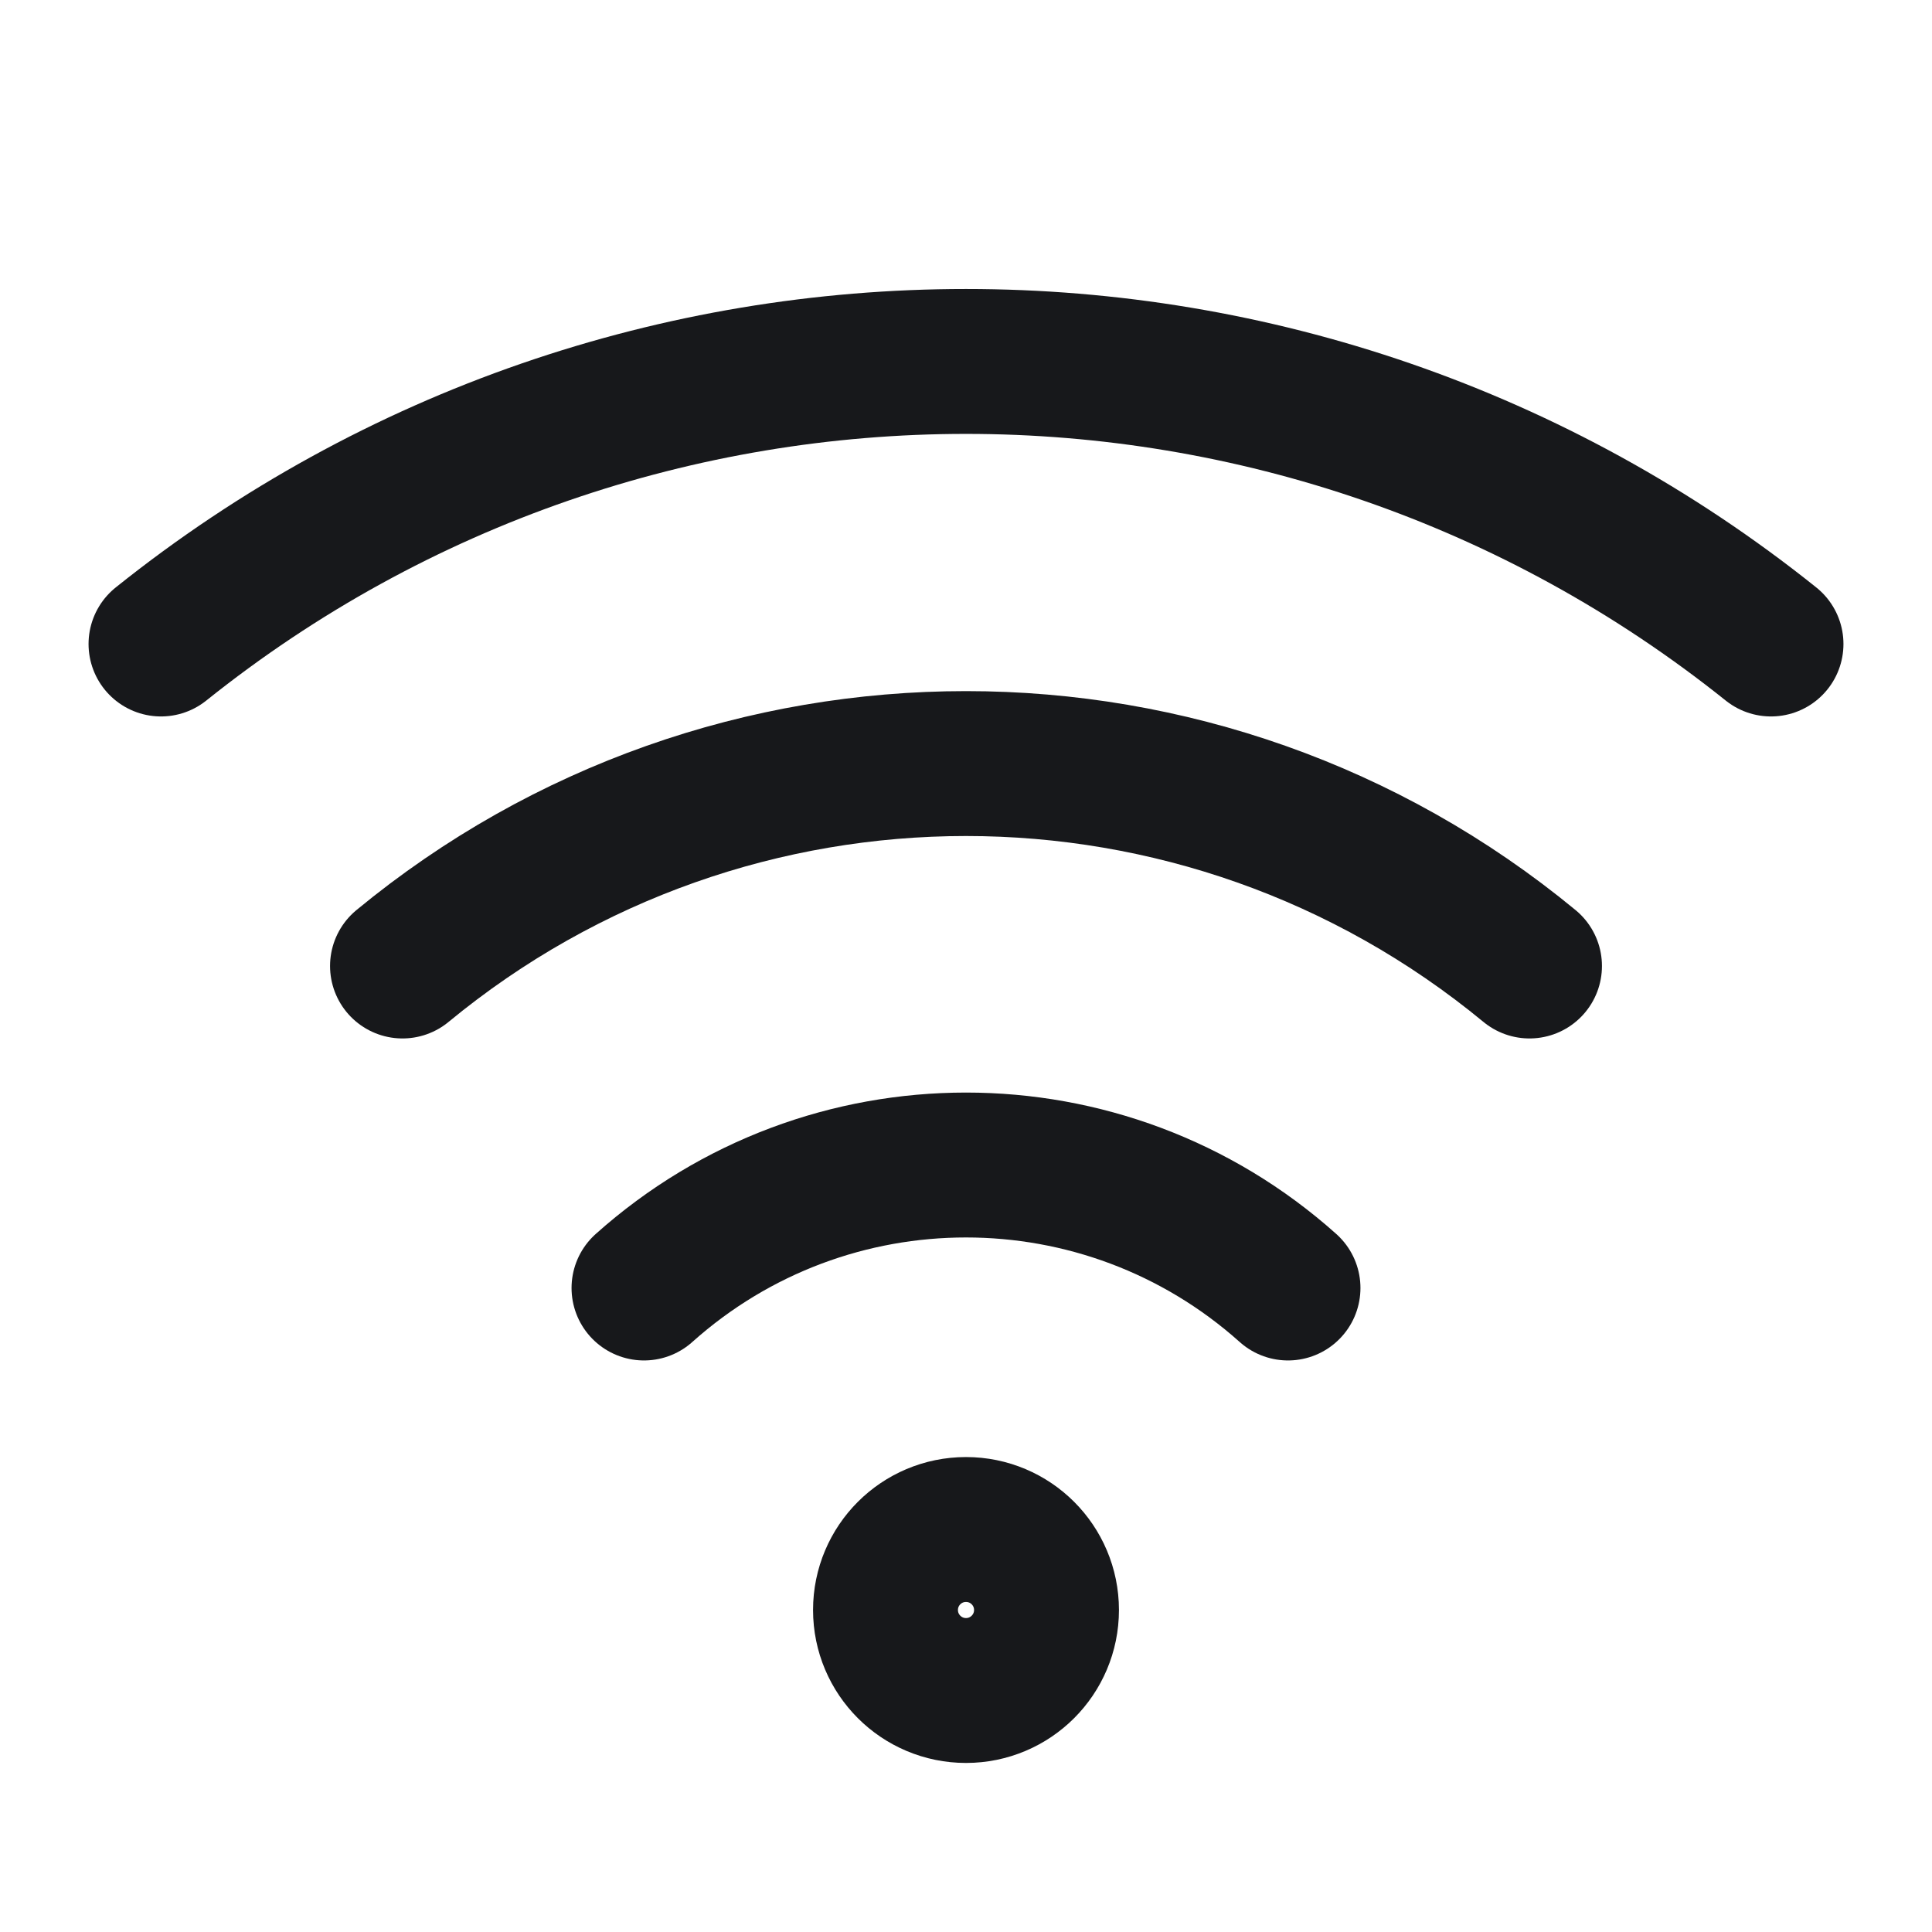
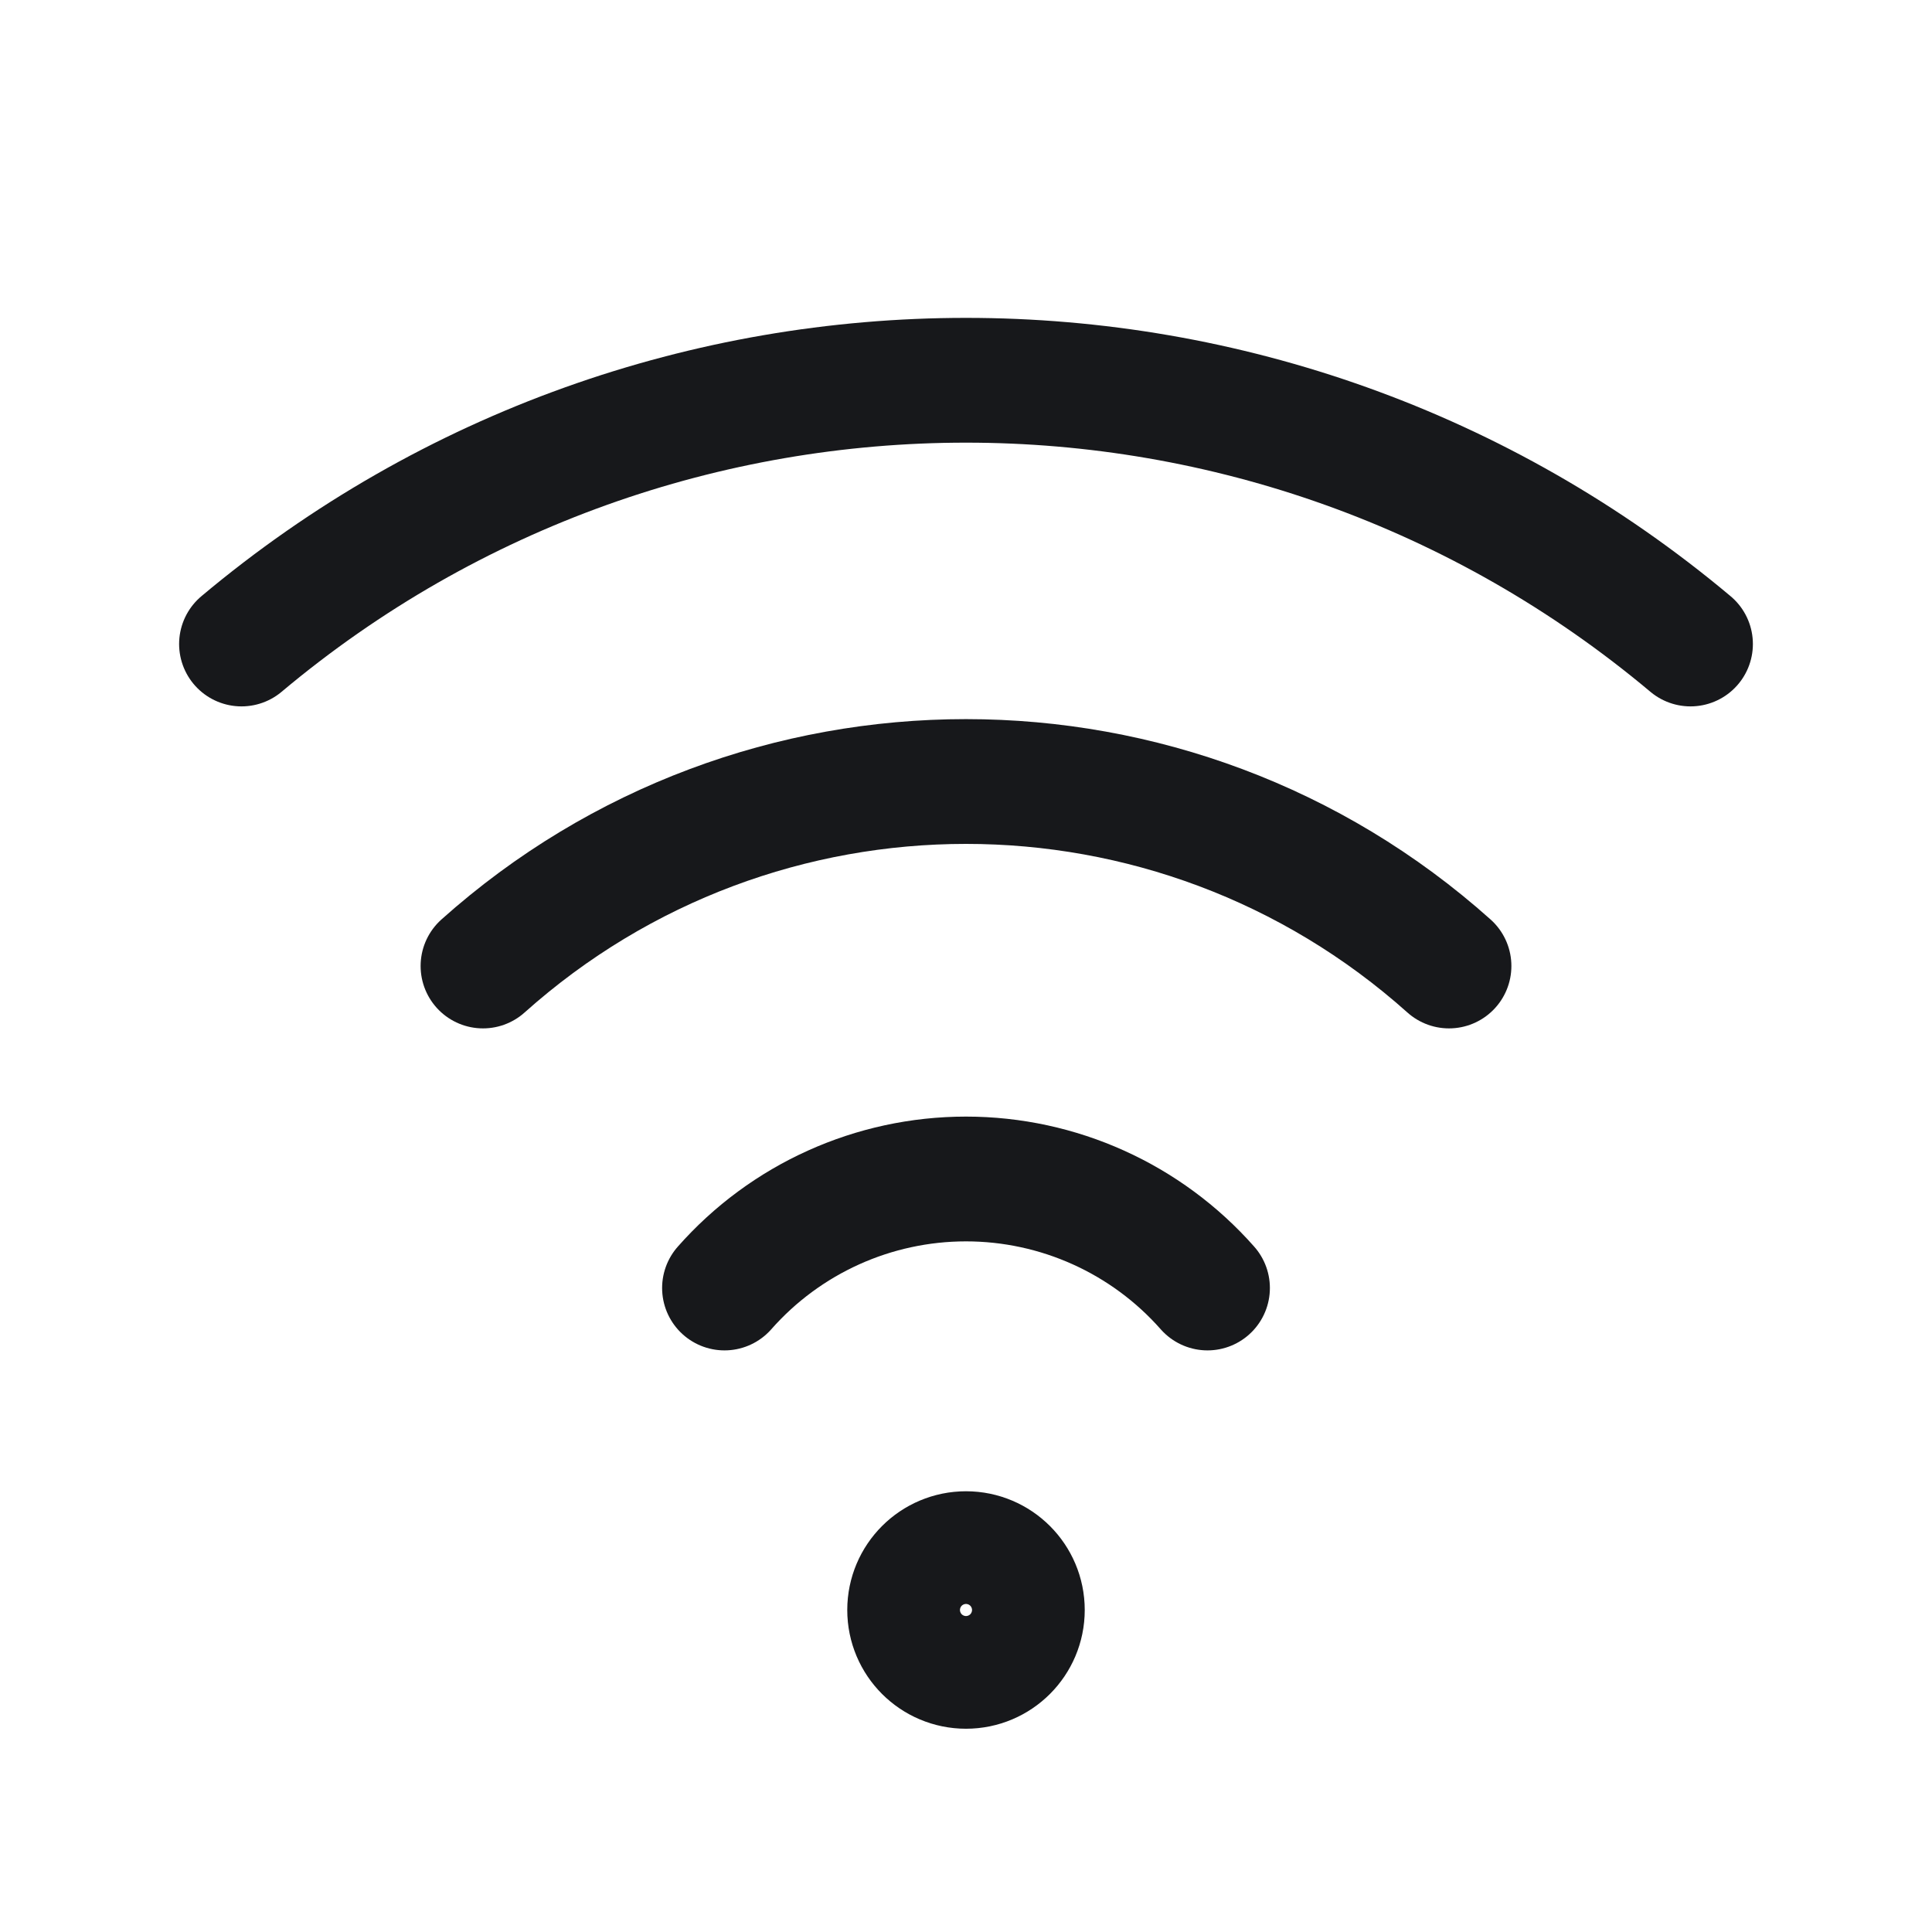
- <svg xmlns="http://www.w3.org/2000/svg" viewBox="0 0 24 24" fill="none" stroke="#17181B" stroke-width="1.8" stroke-linecap="round" stroke-linejoin="round">
-   <path d="M2 8a16 16 0 0 1 20 0M5 12a11 11 0 0 1 14 0M8 16a6 6 0 0 1 8 0" />
-   <circle cx="12" cy="20" r="1" />
+ <svg xmlns="http://www.w3.org/2000/svg" viewBox="0 0 24 24">
+   <g fill="none" stroke="#17181B" stroke-width="1.55" stroke-linecap="round" stroke-linejoin="round">
+     <path d="M3 8a14 14 0 0 1 18 0M6 12a9 9 0 0 1 12 0m-9 4a4 4 0 0 1 6 0" />
+     <circle cx="12" cy="20" r=".7" />
+   </g>
</svg>
